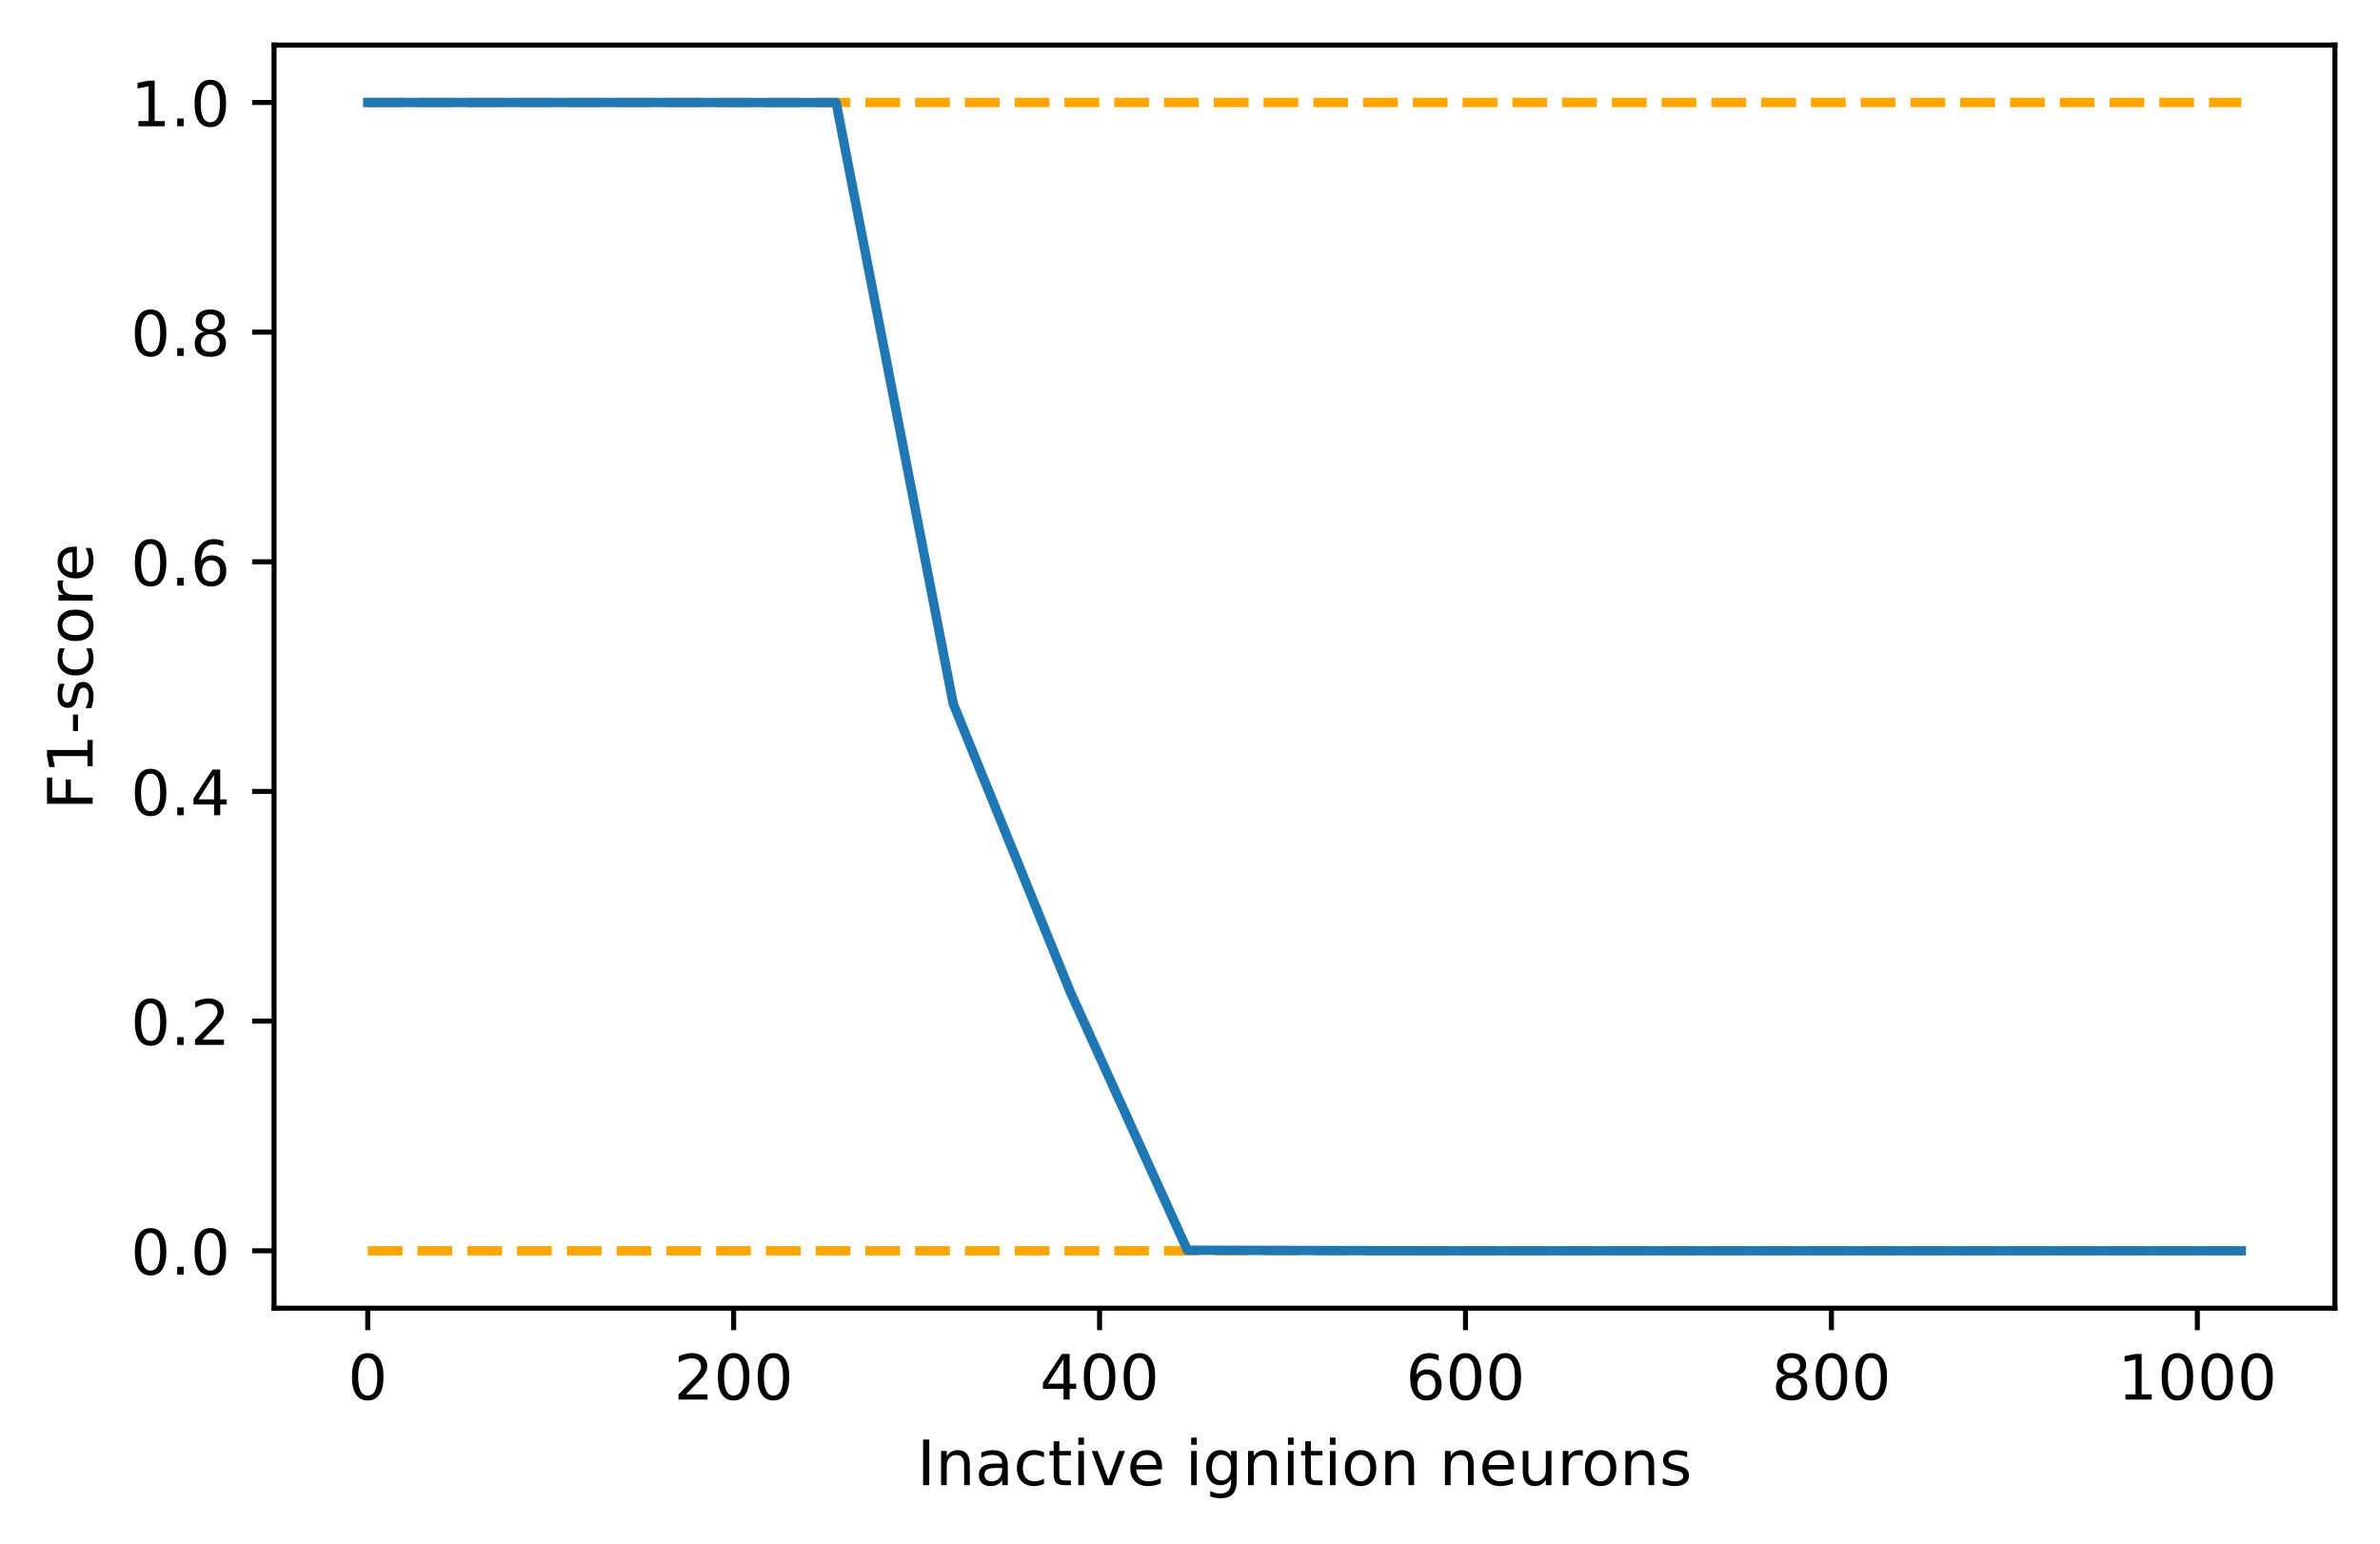
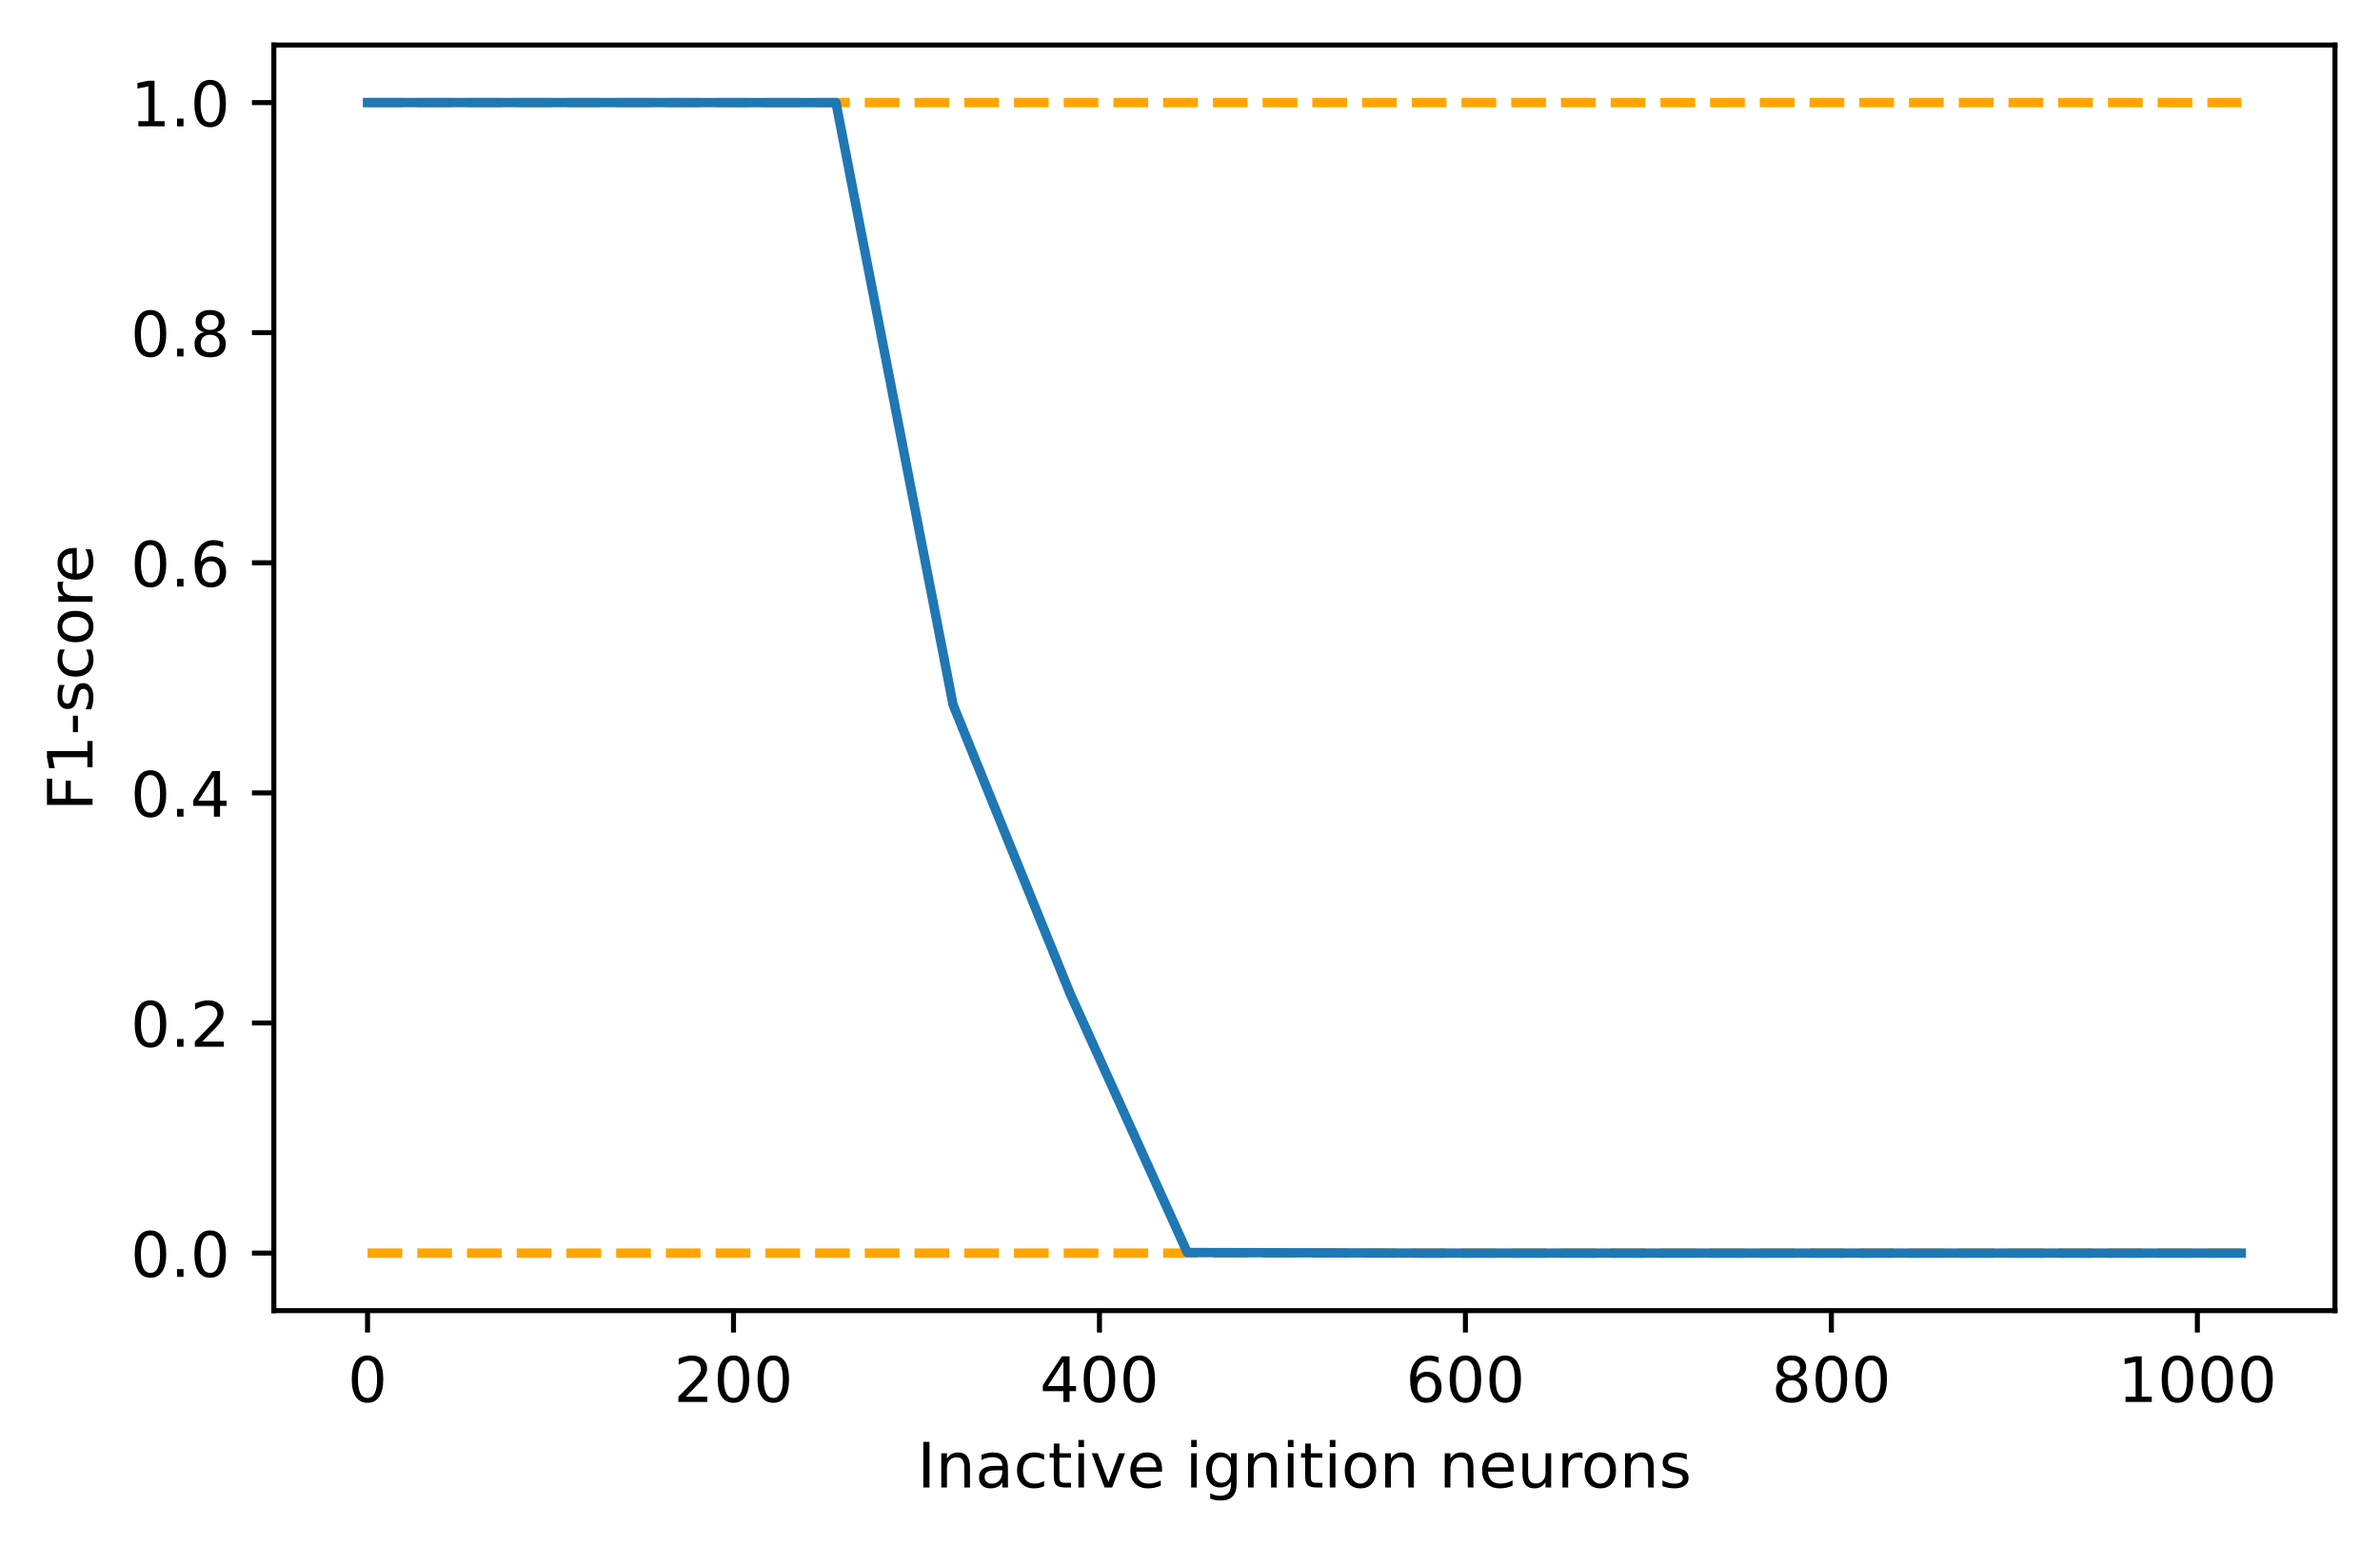
- <svg xmlns="http://www.w3.org/2000/svg" xmlns:xlink="http://www.w3.org/1999/xlink" width="380.201pt" height="246.558pt" viewBox="0 0 380.201 246.558" version="1.1">
+ <svg xmlns="http://www.w3.org/2000/svg" xmlns:xlink="http://www.w3.org/1999/xlink" width="380.509pt" height="247.102pt" viewBox="0 0 380.509 247.102" version="1.1">
  <defs>
    <style type="text/css">*{stroke-linejoin: round; stroke-linecap: butt}</style>
  </defs>
  <g id="figure_1">
    <g id="patch_1">
-       <path d="M 0 246.558  L 380.201 246.558  L 380.201 0  L 0 0  L 0 246.558  z " style="fill: none" />
+       <path d="M 0 247.102  L 380.509 247.102  L 380.509 0  L 0 0  L 0 247.102  z " style="fill: none" />
    </g>
    <g id="axes_1">
      <g id="patch_2">
-         <path d="M 43.781 209.002  L 373.001 209.002  L 373.001 7.2  L 43.781 7.2  L 43.781 209.002  z " style="fill: none" />
+         <path d="M 43.781 209.545  L 373.309 209.545  L 373.309 7.2  L 43.781 7.2  L 43.781 209.545  z " style="fill: none" />
      </g>
      <g id="matplotlib.axis_1">
        <g id="xtick_1">
          <g id="line2d_1">
            <defs>
-               <path id="m4789b4d8cf" d="M 0 0  L 0 3.5  " style="stroke: #000000; stroke-width: 0.8" />
-             </defs>
-             <g>
-               <use xlink:href="#m4789b4d8cf" x="58.746" y="209.002" style="stroke: #000000; stroke-width: 0.8" />
+               <path id="ma5d06e48ae" d="M 0 0  L 0 3.5  " style="stroke: #000000; stroke-width: 0.8" />
+             </defs>
+             <g>
+               <use xlink:href="#ma5d06e48ae" x="58.76" y="209.545" style="stroke: #000000; stroke-width: 0.8" />
            </g>
          </g>
          <g id="text_1">
-             <g transform="translate(55.56455 223.6) scale(0.1 -0.1)">
+             <g transform="translate(55.57852 224.1437) scale(0.1 -0.1)">
              <defs>
                <path id="DejaVuSans-30" d="M 2034 4250  Q 1547 4250 1301 3770  Q 1056 3291 1056 2328  Q 1056 1369 1301 889  Q 1547 409 2034 409  Q 2525 409 2770 889  Q 3016 1369 3016 2328  Q 3016 3291 2770 3770  Q 2525 4250 2034 4250  z M 2034 4750  Q 2819 4750 3233 4129  Q 3647 3509 3647 2328  Q 3647 1150 3233 529  Q 2819 -91 2034 -91  Q 1250 -91 836 529  Q 422 1150 422 2328  Q 422 3509 836 4129  Q 1250 4750 2034 4750  z " transform="scale(0.015625)" />
              </defs>
              <use xlink:href="#DejaVuSans-30" />
            </g>
          </g>
        </g>
        <g id="xtick_2">
          <g id="line2d_2">
            <g>
-               <use xlink:href="#m4789b4d8cf" x="117.201" y="209.002" style="stroke: #000000; stroke-width: 0.8" />
+               <use xlink:href="#ma5d06e48ae" x="117.27" y="209.545" style="stroke: #000000; stroke-width: 0.8" />
            </g>
          </g>
          <g id="text_2">
-             <g transform="translate(107.6573 223.6) scale(0.1 -0.1)">
+             <g transform="translate(107.7259 224.1437) scale(0.1 -0.1)">
              <defs>
                <path id="DejaVuSans-32" d="M 1228 531  L 3431 531  L 3431 0  L 469 0  L 469 531  Q 828 903 1448 1529  Q 2069 2156 2228 2338  Q 2531 2678 2651 2914  Q 2772 3150 2772 3378  Q 2772 3750 2511 3984  Q 2250 4219 1831 4219  Q 1534 4219 1204 4116  Q 875 4013 500 3803  L 500 4441  Q 881 4594 1212 4672  Q 1544 4750 1819 4750  Q 2544 4750 2975 4387  Q 3406 4025 3406 3419  Q 3406 3131 3298 2873  Q 3191 2616 2906 2266  Q 2828 2175 2409 1742  Q 1991 1309 1228 531  z " transform="scale(0.015625)" />
              </defs>
              <use xlink:href="#DejaVuSans-32" />
              <use xlink:href="#DejaVuSans-30" transform="translate(63.62305 0)" />
              <use xlink:href="#DejaVuSans-30" transform="translate(127.2461 0)" />
            </g>
          </g>
        </g>
        <g id="xtick_3">
          <g id="line2d_3">
            <g>
-               <use xlink:href="#m4789b4d8cf" x="175.656" y="209.002" style="stroke: #000000; stroke-width: 0.8" />
+               <use xlink:href="#ma5d06e48ae" x="175.78" y="209.545" style="stroke: #000000; stroke-width: 0.8" />
            </g>
          </g>
          <g id="text_3">
-             <g transform="translate(166.1126 223.6) scale(0.1 -0.1)">
+             <g transform="translate(166.2358 224.1437) scale(0.1 -0.1)">
              <defs>
                <path id="DejaVuSans-34" d="M 2419 4116  L 825 1625  L 2419 1625  L 2419 4116  z M 2253 4666  L 3047 4666  L 3047 1625  L 3713 1625  L 3713 1100  L 3047 1100  L 3047 0  L 2419 0  L 2419 1100  L 313 1100  L 313 1709  L 2253 4666  z " transform="scale(0.015625)" />
              </defs>
              <use xlink:href="#DejaVuSans-34" />
              <use xlink:href="#DejaVuSans-30" transform="translate(63.62305 0)" />
              <use xlink:href="#DejaVuSans-30" transform="translate(127.2461 0)" />
            </g>
          </g>
        </g>
        <g id="xtick_4">
          <g id="line2d_4">
            <g>
-               <use xlink:href="#m4789b4d8cf" x="234.112" y="209.002" style="stroke: #000000; stroke-width: 0.8" />
+               <use xlink:href="#ma5d06e48ae" x="234.289" y="209.545" style="stroke: #000000; stroke-width: 0.8" />
            </g>
          </g>
          <g id="text_4">
-             <g transform="translate(224.5678 223.6) scale(0.1 -0.1)">
+             <g transform="translate(224.7456 224.1437) scale(0.1 -0.1)">
              <defs>
                <path id="DejaVuSans-36" d="M 2113 2584  Q 1688 2584 1439 2293  Q 1191 2003 1191 1497  Q 1191 994 1439 701  Q 1688 409 2113 409  Q 2538 409 2786 701  Q 3034 994 3034 1497  Q 3034 2003 2786 2293  Q 2538 2584 2113 2584  z M 3366 4563  L 3366 3988  Q 3128 4100 2886 4159  Q 2644 4219 2406 4219  Q 1781 4219 1451 3797  Q 1122 3375 1075 2522  Q 1259 2794 1537 2939  Q 1816 3084 2150 3084  Q 2853 3084 3261 2657  Q 3669 2231 3669 1497  Q 3669 778 3244 343  Q 2819 -91 2113 -91  Q 1303 -91 875 529  Q 447 1150 447 2328  Q 447 3434 972 4092  Q 1497 4750 2381 4750  Q 2619 4750 2861 4703  Q 3103 4656 3366 4563  z " transform="scale(0.015625)" />
              </defs>
              <use xlink:href="#DejaVuSans-36" />
              <use xlink:href="#DejaVuSans-30" transform="translate(63.62305 0)" />
              <use xlink:href="#DejaVuSans-30" transform="translate(127.2461 0)" />
            </g>
          </g>
        </g>
        <g id="xtick_5">
          <g id="line2d_5">
            <g>
-               <use xlink:href="#m4789b4d8cf" x="292.567" y="209.002" style="stroke: #000000; stroke-width: 0.8" />
+               <use xlink:href="#ma5d06e48ae" x="292.799" y="209.545" style="stroke: #000000; stroke-width: 0.8" />
            </g>
          </g>
          <g id="text_5">
-             <g transform="translate(283.0231 223.6) scale(0.1 -0.1)">
+             <g transform="translate(283.2555 224.1437) scale(0.1 -0.1)">
              <defs>
                <path id="DejaVuSans-38" d="M 2034 2216  Q 1584 2216 1326 1975  Q 1069 1734 1069 1313  Q 1069 891 1326 650  Q 1584 409 2034 409  Q 2484 409 2743 651  Q 3003 894 3003 1313  Q 3003 1734 2745 1975  Q 2488 2216 2034 2216  z M 1403 2484  Q 997 2584 770 2862  Q 544 3141 544 3541  Q 544 4100 942 4425  Q 1341 4750 2034 4750  Q 2731 4750 3128 4425  Q 3525 4100 3525 3541  Q 3525 3141 3298 2862  Q 3072 2584 2669 2484  Q 3125 2378 3379 2068  Q 3634 1759 3634 1313  Q 3634 634 3220 271  Q 2806 -91 2034 -91  Q 1263 -91 848 271  Q 434 634 434 1313  Q 434 1759 690 2068  Q 947 2378 1403 2484  z M 1172 3481  Q 1172 3119 1398 2916  Q 1625 2713 2034 2713  Q 2441 2713 2670 2916  Q 2900 3119 2900 3481  Q 2900 3844 2670 4047  Q 2441 4250 2034 4250  Q 1625 4250 1398 4047  Q 1172 3844 1172 3481  z " transform="scale(0.015625)" />
              </defs>
              <use xlink:href="#DejaVuSans-38" />
              <use xlink:href="#DejaVuSans-30" transform="translate(63.62305 0)" />
              <use xlink:href="#DejaVuSans-30" transform="translate(127.2461 0)" />
            </g>
          </g>
        </g>
        <g id="xtick_6">
          <g id="line2d_6">
            <g>
-               <use xlink:href="#m4789b4d8cf" x="351.022" y="209.002" style="stroke: #000000; stroke-width: 0.8" />
+               <use xlink:href="#ma5d06e48ae" x="351.309" y="209.545" style="stroke: #000000; stroke-width: 0.8" />
            </g>
          </g>
          <g id="text_6">
-             <g transform="translate(338.2971 223.6) scale(0.1 -0.1)">
+             <g transform="translate(338.5841 224.1437) scale(0.1 -0.1)">
              <defs>
                <path id="DejaVuSans-31" d="M 794 531  L 1825 531  L 1825 4091  L 703 3866  L 703 4441  L 1819 4666  L 2450 4666  L 2450 531  L 3481 531  L 3481 0  L 794 0  L 794 531  z " transform="scale(0.015625)" />
              </defs>
              <use xlink:href="#DejaVuSans-31" />
              <use xlink:href="#DejaVuSans-30" transform="translate(63.62305 0)" />
              <use xlink:href="#DejaVuSans-30" transform="translate(127.2461 0)" />
              <use xlink:href="#DejaVuSans-30" transform="translate(190.8691 0)" />
            </g>
          </g>
        </g>
        <g id="text_7">
-           <g transform="translate(146.4827 237.2782) scale(0.1 -0.1)">
+           <g transform="translate(146.6364 237.8219) scale(0.1 -0.1)">
            <defs>
              <path id="DejaVuSans-49" d="M 628 4666  L 1259 4666  L 1259 0  L 628 0  L 628 4666  z " transform="scale(0.015625)" />
              <path id="DejaVuSans-6e" d="M 3513 2113  L 3513 0  L 2938 0  L 2938 2094  Q 2938 2591 2744 2837  Q 2550 3084 2163 3084  Q 1697 3084 1428 2787  Q 1159 2491 1159 1978  L 1159 0  L 581 0  L 581 3500  L 1159 3500  L 1159 2956  Q 1366 3272 1645 3428  Q 1925 3584 2291 3584  Q 2894 3584 3203 3211  Q 3513 2838 3513 2113  z " transform="scale(0.015625)" />
              <path id="DejaVuSans-61" d="M 2194 1759  Q 1497 1759 1228 1600  Q 959 1441 959 1056  Q 959 750 1161 570  Q 1363 391 1709 391  Q 2188 391 2477 730  Q 2766 1069 2766 1631  L 2766 1759  L 2194 1759  z M 3341 1997  L 3341 0  L 2766 0  L 2766 531  Q 2569 213 2275 61  Q 1981 -91 1556 -91  Q 1019 -91 701 211  Q 384 513 384 1019  Q 384 1609 779 1909  Q 1175 2209 1959 2209  L 2766 2209  L 2766 2266  Q 2766 2663 2505 2880  Q 2244 3097 1772 3097  Q 1472 3097 1187 3025  Q 903 2953 641 2809  L 641 3341  Q 956 3463 1253 3523  Q 1550 3584 1831 3584  Q 2591 3584 2966 3190  Q 3341 2797 3341 1997  z " transform="scale(0.015625)" />
              <path id="DejaVuSans-63" d="M 3122 3366  L 3122 2828  Q 2878 2963 2633 3030  Q 2388 3097 2138 3097  Q 1578 3097 1268 2742  Q 959 2388 959 1747  Q 959 1106 1268 751  Q 1578 397 2138 397  Q 2388 397 2633 464  Q 2878 531 3122 666  L 3122 134  Q 2881 22 2623 -34  Q 2366 -91 2075 -91  Q 1284 -91 818 406  Q 353 903 353 1747  Q 353 2603 823 3093  Q 1294 3584 2113 3584  Q 2378 3584 2631 3529  Q 2884 3475 3122 3366  z " transform="scale(0.015625)" />
              <path id="DejaVuSans-74" d="M 1172 4494  L 1172 3500  L 2356 3500  L 2356 3053  L 1172 3053  L 1172 1153  Q 1172 725 1289 603  Q 1406 481 1766 481  L 2356 481  L 2356 0  L 1766 0  Q 1100 0 847 248  Q 594 497 594 1153  L 594 3053  L 172 3053  L 172 3500  L 594 3500  L 594 4494  L 1172 4494  z " transform="scale(0.015625)" />
              <path id="DejaVuSans-69" d="M 603 3500  L 1178 3500  L 1178 0  L 603 0  L 603 3500  z M 603 4863  L 1178 4863  L 1178 4134  L 603 4134  L 603 4863  z " transform="scale(0.015625)" />
              <path id="DejaVuSans-76" d="M 191 3500  L 800 3500  L 1894 563  L 2988 3500  L 3597 3500  L 2284 0  L 1503 0  L 191 3500  z " transform="scale(0.015625)" />
              <path id="DejaVuSans-65" d="M 3597 1894  L 3597 1613  L 953 1613  Q 991 1019 1311 708  Q 1631 397 2203 397  Q 2534 397 2845 478  Q 3156 559 3463 722  L 3463 178  Q 3153 47 2828 -22  Q 2503 -91 2169 -91  Q 1331 -91 842 396  Q 353 884 353 1716  Q 353 2575 817 3079  Q 1281 3584 2069 3584  Q 2775 3584 3186 3129  Q 3597 2675 3597 1894  z M 3022 2063  Q 3016 2534 2758 2815  Q 2500 3097 2075 3097  Q 1594 3097 1305 2825  Q 1016 2553 972 2059  L 3022 2063  z " transform="scale(0.015625)" />
              <path id="DejaVuSans-20" transform="scale(0.015625)" />
              <path id="DejaVuSans-67" d="M 2906 1791  Q 2906 2416 2648 2759  Q 2391 3103 1925 3103  Q 1463 3103 1205 2759  Q 947 2416 947 1791  Q 947 1169 1205 825  Q 1463 481 1925 481  Q 2391 481 2648 825  Q 2906 1169 2906 1791  z M 3481 434  Q 3481 -459 3084 -895  Q 2688 -1331 1869 -1331  Q 1566 -1331 1297 -1286  Q 1028 -1241 775 -1147  L 775 -588  Q 1028 -725 1275 -790  Q 1522 -856 1778 -856  Q 2344 -856 2625 -561  Q 2906 -266 2906 331  L 2906 616  Q 2728 306 2450 153  Q 2172 0 1784 0  Q 1141 0 747 490  Q 353 981 353 1791  Q 353 2603 747 3093  Q 1141 3584 1784 3584  Q 2172 3584 2450 3431  Q 2728 3278 2906 2969  L 2906 3500  L 3481 3500  L 3481 434  z " transform="scale(0.015625)" />
              <path id="DejaVuSans-6f" d="M 1959 3097  Q 1497 3097 1228 2736  Q 959 2375 959 1747  Q 959 1119 1226 758  Q 1494 397 1959 397  Q 2419 397 2687 759  Q 2956 1122 2956 1747  Q 2956 2369 2687 2733  Q 2419 3097 1959 3097  z M 1959 3584  Q 2709 3584 3137 3096  Q 3566 2609 3566 1747  Q 3566 888 3137 398  Q 2709 -91 1959 -91  Q 1206 -91 779 398  Q 353 888 353 1747  Q 353 2609 779 3096  Q 1206 3584 1959 3584  z " transform="scale(0.015625)" />
              <path id="DejaVuSans-75" d="M 544 1381  L 544 3500  L 1119 3500  L 1119 1403  Q 1119 906 1312 657  Q 1506 409 1894 409  Q 2359 409 2629 706  Q 2900 1003 2900 1516  L 2900 3500  L 3475 3500  L 3475 0  L 2900 0  L 2900 538  Q 2691 219 2414 64  Q 2138 -91 1772 -91  Q 1169 -91 856 284  Q 544 659 544 1381  z M 1991 3584  L 1991 3584  z " transform="scale(0.015625)" />
              <path id="DejaVuSans-72" d="M 2631 2963  Q 2534 3019 2420 3045  Q 2306 3072 2169 3072  Q 1681 3072 1420 2755  Q 1159 2438 1159 1844  L 1159 0  L 581 0  L 581 3500  L 1159 3500  L 1159 2956  Q 1341 3275 1631 3429  Q 1922 3584 2338 3584  Q 2397 3584 2469 3576  Q 2541 3569 2628 3553  L 2631 2963  z " transform="scale(0.015625)" />
              <path id="DejaVuSans-73" d="M 2834 3397  L 2834 2853  Q 2591 2978 2328 3040  Q 2066 3103 1784 3103  Q 1356 3103 1142 2972  Q 928 2841 928 2578  Q 928 2378 1081 2264  Q 1234 2150 1697 2047  L 1894 2003  Q 2506 1872 2764 1633  Q 3022 1394 3022 966  Q 3022 478 2636 193  Q 2250 -91 1575 -91  Q 1294 -91 989 -36  Q 684 19 347 128  L 347 722  Q 666 556 975 473  Q 1284 391 1588 391  Q 1994 391 2212 530  Q 2431 669 2431 922  Q 2431 1156 2273 1281  Q 2116 1406 1581 1522  L 1381 1569  Q 847 1681 609 1914  Q 372 2147 372 2553  Q 372 3047 722 3315  Q 1072 3584 1716 3584  Q 2034 3584 2315 3537  Q 2597 3491 2834 3397  z " transform="scale(0.015625)" />
            </defs>
            <use xlink:href="#DejaVuSans-49" />
            <use xlink:href="#DejaVuSans-6e" transform="translate(29.49219 0)" />
            <use xlink:href="#DejaVuSans-61" transform="translate(92.87109 0)" />
            <use xlink:href="#DejaVuSans-63" transform="translate(154.1504 0)" />
            <use xlink:href="#DejaVuSans-74" transform="translate(209.1309 0)" />
            <use xlink:href="#DejaVuSans-69" transform="translate(248.3398 0)" />
            <use xlink:href="#DejaVuSans-76" transform="translate(276.123 0)" />
            <use xlink:href="#DejaVuSans-65" transform="translate(335.3027 0)" />
            <use xlink:href="#DejaVuSans-20" transform="translate(396.8262 0)" />
            <use xlink:href="#DejaVuSans-69" transform="translate(428.6133 0)" />
            <use xlink:href="#DejaVuSans-67" transform="translate(456.3965 0)" />
            <use xlink:href="#DejaVuSans-6e" transform="translate(519.873 0)" />
            <use xlink:href="#DejaVuSans-69" transform="translate(583.252 0)" />
            <use xlink:href="#DejaVuSans-74" transform="translate(611.0352 0)" />
            <use xlink:href="#DejaVuSans-69" transform="translate(650.2441 0)" />
            <use xlink:href="#DejaVuSans-6f" transform="translate(678.0273 0)" />
            <use xlink:href="#DejaVuSans-6e" transform="translate(739.209 0)" />
            <use xlink:href="#DejaVuSans-20" transform="translate(802.5879 0)" />
            <use xlink:href="#DejaVuSans-6e" transform="translate(834.375 0)" />
            <use xlink:href="#DejaVuSans-65" transform="translate(897.7539 0)" />
            <use xlink:href="#DejaVuSans-75" transform="translate(959.2773 0)" />
            <use xlink:href="#DejaVuSans-72" transform="translate(1022.656 0)" />
            <use xlink:href="#DejaVuSans-6f" transform="translate(1061.52 0)" />
            <use xlink:href="#DejaVuSans-6e" transform="translate(1122.701 0)" />
            <use xlink:href="#DejaVuSans-73" transform="translate(1186.08 0)" />
          </g>
        </g>
      </g>
      <g id="matplotlib.axis_2">
        <g id="ytick_1">
          <g id="line2d_7">
            <defs>
-               <path id="m1cbc3d9148" d="M 0 0  L -3.5 0  " style="stroke: #000000; stroke-width: 0.8" />
-             </defs>
-             <g>
-               <use xlink:href="#m1cbc3d9148" x="43.781" y="199.829" style="stroke: #000000; stroke-width: 0.8" />
+               <path id="m3aaf2c570f" d="M 0 0  L -3.5 0  " style="stroke: #000000; stroke-width: 0.8" />
+             </defs>
+             <g>
+               <use xlink:href="#m3aaf2c570f" x="43.781" y="200.348" style="stroke: #000000; stroke-width: 0.8" />
            </g>
          </g>
          <g id="text_8">
-             <g transform="translate(20.87813 203.628) scale(0.1 -0.1)">
+             <g transform="translate(20.87813 204.147) scale(0.1 -0.1)">
              <defs>
                <path id="DejaVuSans-2e" d="M 684 794  L 1344 794  L 1344 0  L 684 0  L 684 794  z " transform="scale(0.015625)" />
              </defs>
              <use xlink:href="#DejaVuSans-30" />
              <use xlink:href="#DejaVuSans-2e" transform="translate(63.62305 0)" />
              <use xlink:href="#DejaVuSans-30" transform="translate(95.41016 0)" />
            </g>
          </g>
        </g>
        <g id="ytick_2">
          <g id="line2d_8">
            <g>
-               <use xlink:href="#m1cbc3d9148" x="43.781" y="163.138" style="stroke: #000000; stroke-width: 0.8" />
+               <use xlink:href="#m3aaf2c570f" x="43.781" y="163.558" style="stroke: #000000; stroke-width: 0.8" />
            </g>
          </g>
          <g id="text_9">
-             <g transform="translate(20.87813 166.9368) scale(0.1 -0.1)">
+             <g transform="translate(20.87813 167.357) scale(0.1 -0.1)">
              <use xlink:href="#DejaVuSans-30" />
              <use xlink:href="#DejaVuSans-2e" transform="translate(63.62305 0)" />
              <use xlink:href="#DejaVuSans-32" transform="translate(95.41016 0)" />
            </g>
          </g>
        </g>
        <g id="ytick_3">
          <g id="line2d_9">
            <g>
-               <use xlink:href="#m1cbc3d9148" x="43.781" y="126.446" style="stroke: #000000; stroke-width: 0.8" />
+               <use xlink:href="#m3aaf2c570f" x="43.781" y="126.768" style="stroke: #000000; stroke-width: 0.8" />
            </g>
          </g>
          <g id="text_10">
-             <g transform="translate(20.87813 130.2456) scale(0.1 -0.1)">
+             <g transform="translate(20.87813 130.5669) scale(0.1 -0.1)">
              <use xlink:href="#DejaVuSans-30" />
              <use xlink:href="#DejaVuSans-2e" transform="translate(63.62305 0)" />
              <use xlink:href="#DejaVuSans-34" transform="translate(95.41016 0)" />
            </g>
          </g>
        </g>
        <g id="ytick_4">
          <g id="line2d_10">
            <g>
-               <use xlink:href="#m1cbc3d9148" x="43.781" y="89.755" style="stroke: #000000; stroke-width: 0.8" />
+               <use xlink:href="#m3aaf2c570f" x="43.781" y="89.978" style="stroke: #000000; stroke-width: 0.8" />
            </g>
          </g>
          <g id="text_11">
-             <g transform="translate(20.87813 93.55442) scale(0.1 -0.1)">
+             <g transform="translate(20.87813 93.77684) scale(0.1 -0.1)">
              <use xlink:href="#DejaVuSans-30" />
              <use xlink:href="#DejaVuSans-2e" transform="translate(63.62305 0)" />
              <use xlink:href="#DejaVuSans-36" transform="translate(95.41016 0)" />
            </g>
          </g>
        </g>
        <g id="ytick_5">
          <g id="line2d_11">
            <g>
-               <use xlink:href="#m1cbc3d9148" x="43.781" y="53.064" style="stroke: #000000; stroke-width: 0.8" />
+               <use xlink:href="#m3aaf2c570f" x="43.781" y="53.188" style="stroke: #000000; stroke-width: 0.8" />
            </g>
          </g>
          <g id="text_12">
-             <g transform="translate(20.87813 56.86322) scale(0.1 -0.1)">
+             <g transform="translate(20.87813 56.98679) scale(0.1 -0.1)">
              <use xlink:href="#DejaVuSans-30" />
              <use xlink:href="#DejaVuSans-2e" transform="translate(63.62305 0)" />
              <use xlink:href="#DejaVuSans-38" transform="translate(95.41016 0)" />
            </g>
          </g>
        </g>
        <g id="ytick_6">
          <g id="line2d_12">
            <g>
-               <use xlink:href="#m1cbc3d9148" x="43.781" y="16.373" style="stroke: #000000; stroke-width: 0.8" />
+               <use xlink:href="#m3aaf2c570f" x="43.781" y="16.398" style="stroke: #000000; stroke-width: 0.8" />
            </g>
          </g>
          <g id="text_13">
-             <g transform="translate(20.87813 20.17202) scale(0.1 -0.1)">
+             <g transform="translate(20.87813 20.19673) scale(0.1 -0.1)">
              <use xlink:href="#DejaVuSans-31" />
              <use xlink:href="#DejaVuSans-2e" transform="translate(63.62305 0)" />
              <use xlink:href="#DejaVuSans-30" transform="translate(95.41016 0)" />
            </g>
          </g>
        </g>
        <g id="text_14">
-           <g transform="translate(14.79844 129.3946) rotate(-90) scale(0.1 -0.1)">
+           <g transform="translate(14.79844 129.6664) rotate(-90) scale(0.1 -0.1)">
            <defs>
              <path id="DejaVuSans-46" d="M 628 4666  L 3309 4666  L 3309 4134  L 1259 4134  L 1259 2759  L 3109 2759  L 3109 2228  L 1259 2228  L 1259 0  L 628 0  L 628 4666  z " transform="scale(0.015625)" />
              <path id="DejaVuSans-2d" d="M 313 2009  L 1997 2009  L 1997 1497  L 313 1497  L 313 2009  z " transform="scale(0.015625)" />
            </defs>
            <use xlink:href="#DejaVuSans-46" />
            <use xlink:href="#DejaVuSans-31" transform="translate(57.51953 0)" />
            <use xlink:href="#DejaVuSans-2d" transform="translate(121.1426 0)" />
            <use xlink:href="#DejaVuSans-73" transform="translate(157.2266 0)" />
            <use xlink:href="#DejaVuSans-63" transform="translate(209.3262 0)" />
            <use xlink:href="#DejaVuSans-6f" transform="translate(264.3066 0)" />
            <use xlink:href="#DejaVuSans-72" transform="translate(325.4883 0)" />
            <use xlink:href="#DejaVuSans-65" transform="translate(364.3516 0)" />
          </g>
        </g>
      </g>
      <g id="LineCollection_1">
-         <path d="M 58.746 199.829  L 358.037 199.829  " clip-path="url(#p5499a669b3)" style="fill: none; stroke-dasharray: 5.55,2.4; stroke-dashoffset: 0; stroke: #ffa500; stroke-width: 1.5" />
-         <path d="M 58.746 16.373  L 358.037 16.373  " clip-path="url(#p5499a669b3)" style="fill: none; stroke-dasharray: 5.55,2.4; stroke-dashoffset: 0; stroke: #ffa500; stroke-width: 1.5" />
+         <path d="M 58.76 200.348  L 358.33 200.348  " clip-path="url(#pf8104e3af9)" style="fill: none; stroke-dasharray: 5.55,2.4; stroke-dashoffset: 0; stroke: #ffa500; stroke-width: 1.5" />
+         <path d="M 58.76 16.398  L 358.33 16.398  " clip-path="url(#pf8104e3af9)" style="fill: none; stroke-dasharray: 5.55,2.4; stroke-dashoffset: 0; stroke: #ffa500; stroke-width: 1.5" />
      </g>
      <g id="line2d_13">
-         <path d="M 58.746 16.373  L 77.451 16.373  L 96.157 16.373  L 114.863 16.379  L 133.569 16.384  L 152.274 112.421  L 170.98 158.481  L 189.686 199.736  L 208.391 199.782  L 227.097 199.829  L 245.803 199.829  L 264.508 199.829  L 283.214 199.829  L 301.92 199.829  L 320.625 199.829  L 339.331 199.829  L 358.037 199.829  " clip-path="url(#p5499a669b3)" style="fill: none; stroke: #1f77b4; stroke-width: 1.5; stroke-linecap: square" />
+         <path d="M 58.76 16.398  L 77.483 16.398  L 96.206 16.398  L 114.929 16.403  L 133.652 16.409  L 152.376 112.691  L 171.099 158.889  L 189.822 200.255  L 208.545 200.301  L 227.268 200.348  L 245.991 200.348  L 264.714 200.348  L 283.438 200.348  L 302.161 200.348  L 320.884 200.348  L 339.607 200.348  L 358.33 200.348  " clip-path="url(#pf8104e3af9)" style="fill: none; stroke: #1f77b4; stroke-width: 1.5; stroke-linecap: square" />
      </g>
      <g id="patch_3">
-         <path d="M 43.781 209.002  L 43.781 7.2  " style="fill: none; stroke: #000000; stroke-width: 0.8; stroke-linejoin: miter; stroke-linecap: square" />
+         <path d="M 43.781 209.545  L 43.781 7.2  " style="fill: none; stroke: #000000; stroke-width: 0.8; stroke-linejoin: miter; stroke-linecap: square" />
      </g>
      <g id="patch_4">
-         <path d="M 373.001 209.002  L 373.001 7.2  " style="fill: none; stroke: #000000; stroke-width: 0.8; stroke-linejoin: miter; stroke-linecap: square" />
+         <path d="M 373.309 209.545  L 373.309 7.2  " style="fill: none; stroke: #000000; stroke-width: 0.8; stroke-linejoin: miter; stroke-linecap: square" />
      </g>
      <g id="patch_5">
-         <path d="M 43.781 209.002  L 373.001 209.002  " style="fill: none; stroke: #000000; stroke-width: 0.8; stroke-linejoin: miter; stroke-linecap: square" />
+         <path d="M 43.781 209.545  L 373.309 209.545  " style="fill: none; stroke: #000000; stroke-width: 0.8; stroke-linejoin: miter; stroke-linecap: square" />
      </g>
      <g id="patch_6">
-         <path d="M 43.781 7.2  L 373.001 7.2  " style="fill: none; stroke: #000000; stroke-width: 0.8; stroke-linejoin: miter; stroke-linecap: square" />
+         <path d="M 43.781 7.2  L 373.309 7.2  " style="fill: none; stroke: #000000; stroke-width: 0.8; stroke-linejoin: miter; stroke-linecap: square" />
      </g>
    </g>
  </g>
  <defs>
-     <clipPath id="p5499a669b3">
-       <rect x="43.781" y="7.2" width="329.22" height="201.802" />
+     <clipPath id="pf8104e3af9">
+       <rect x="43.781" y="7.2" width="329.528" height="202.345" />
    </clipPath>
  </defs>
</svg>
